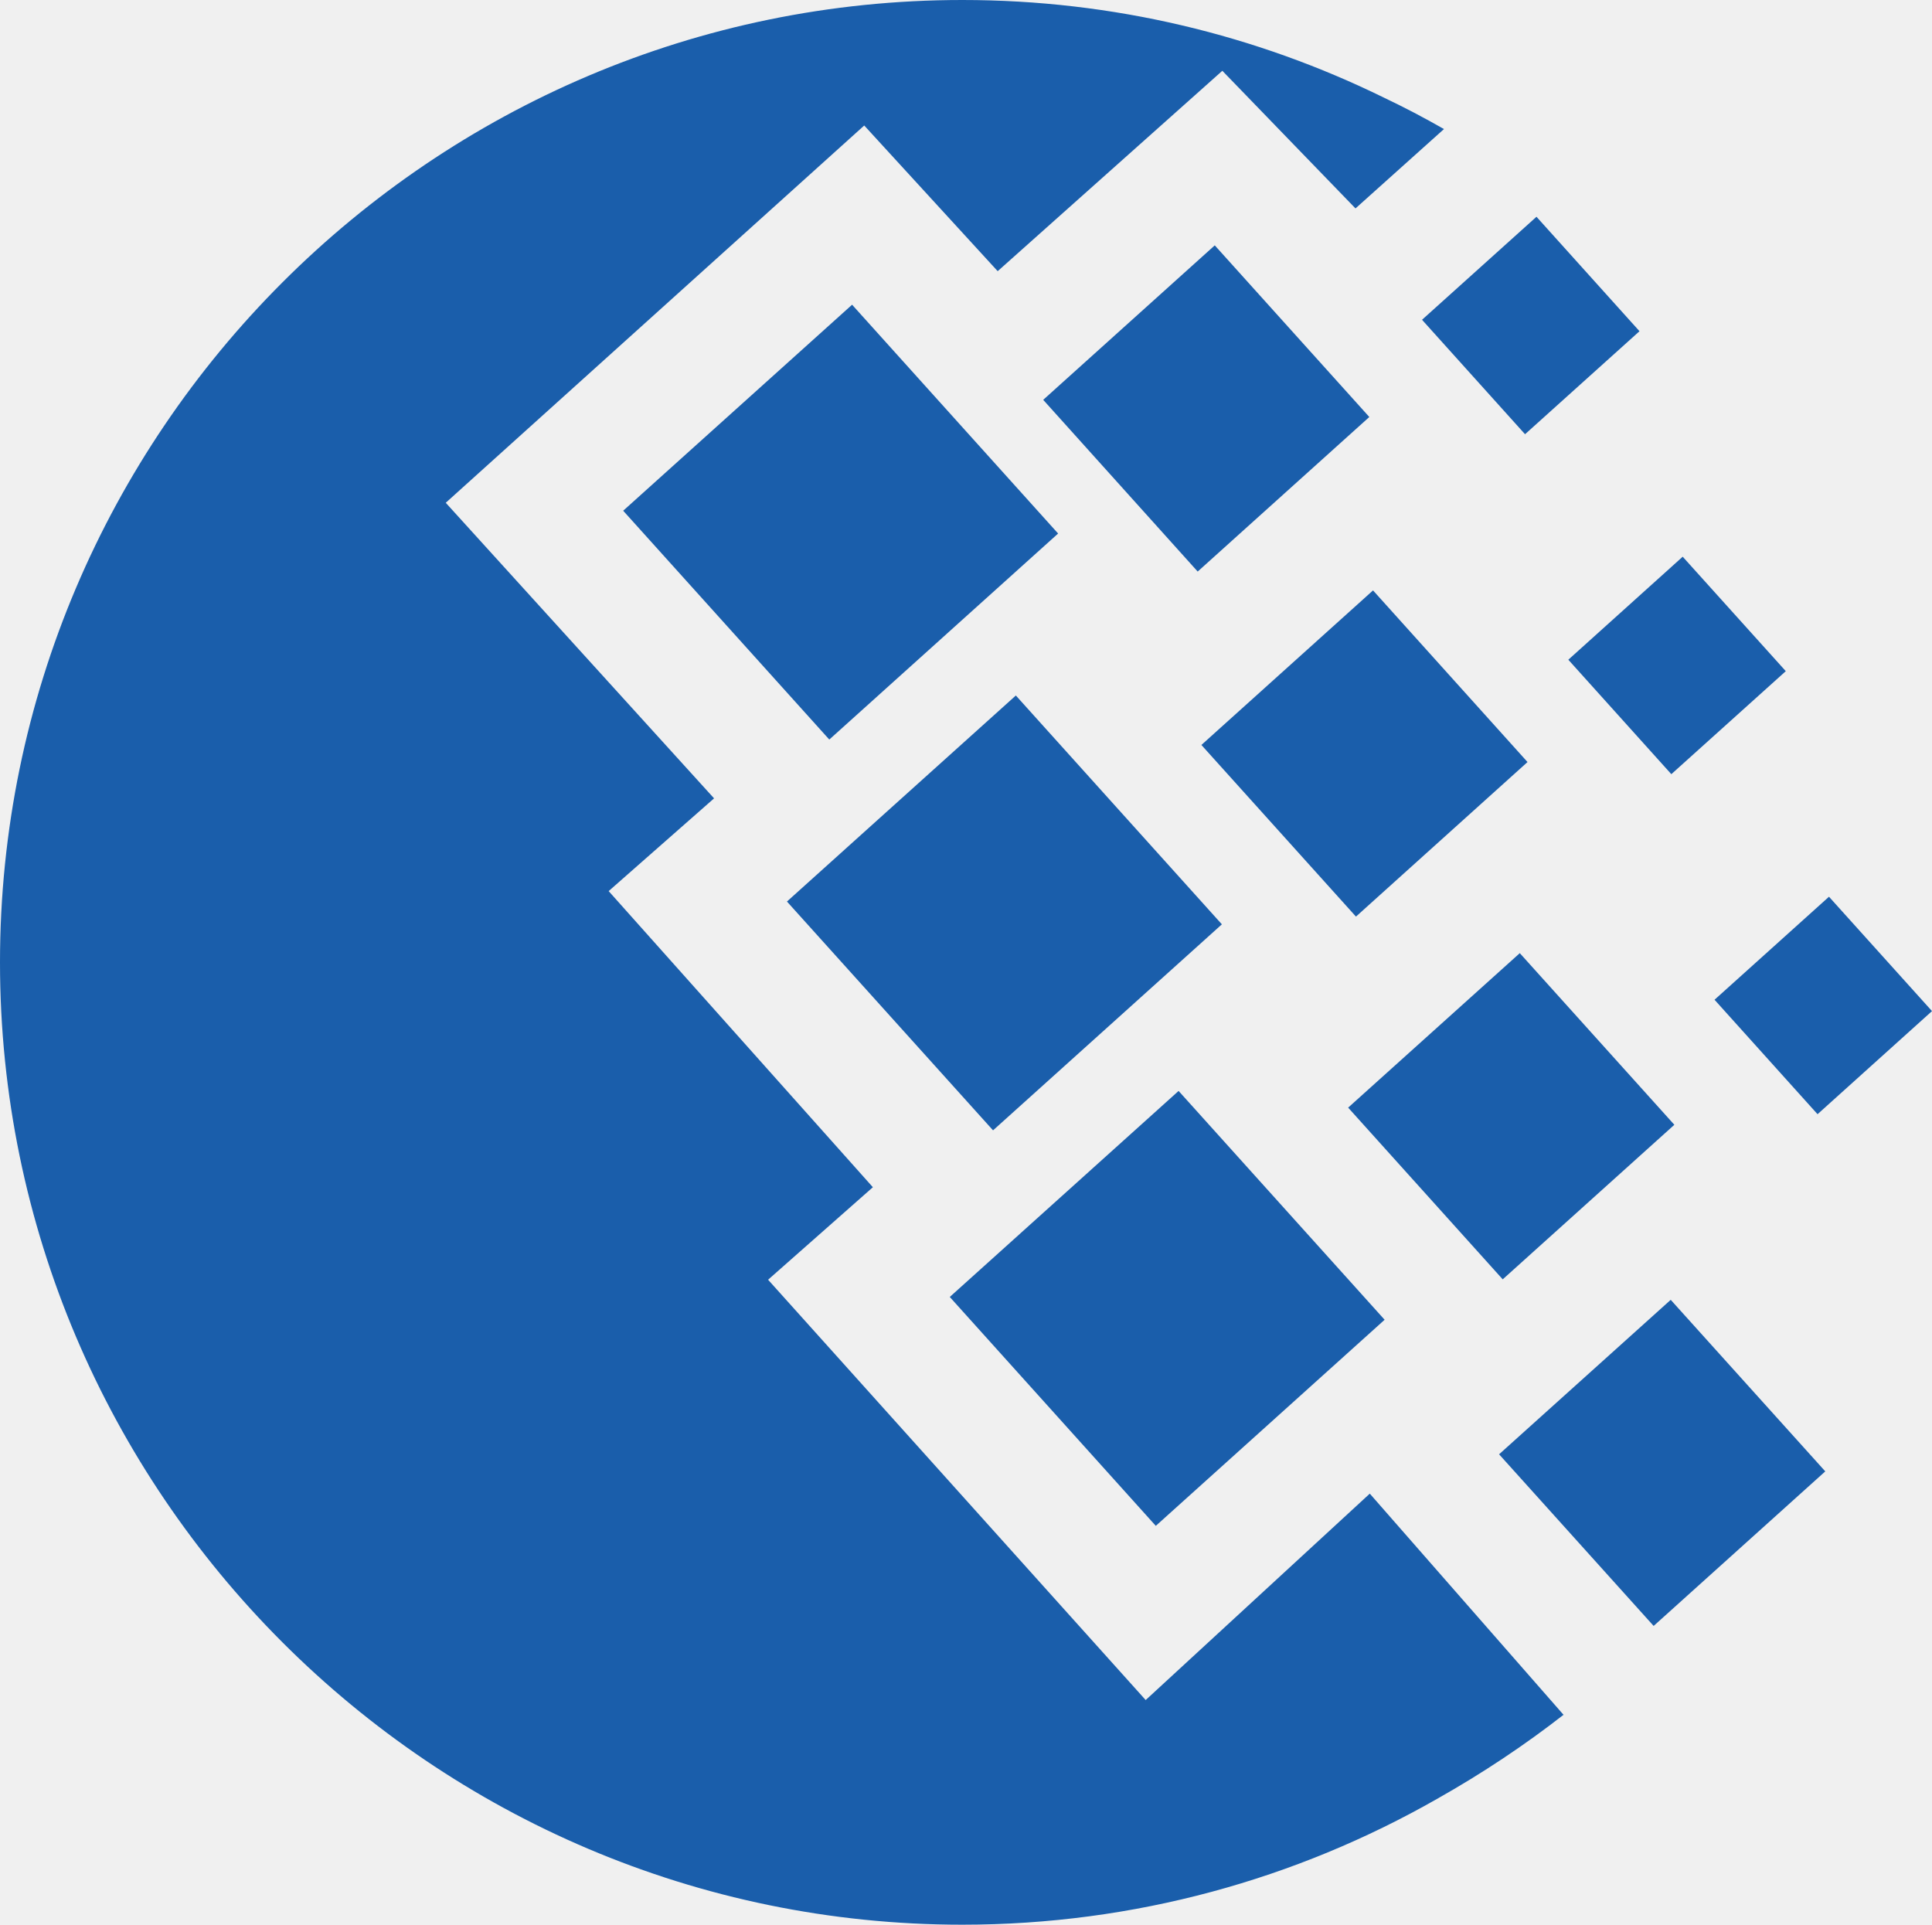
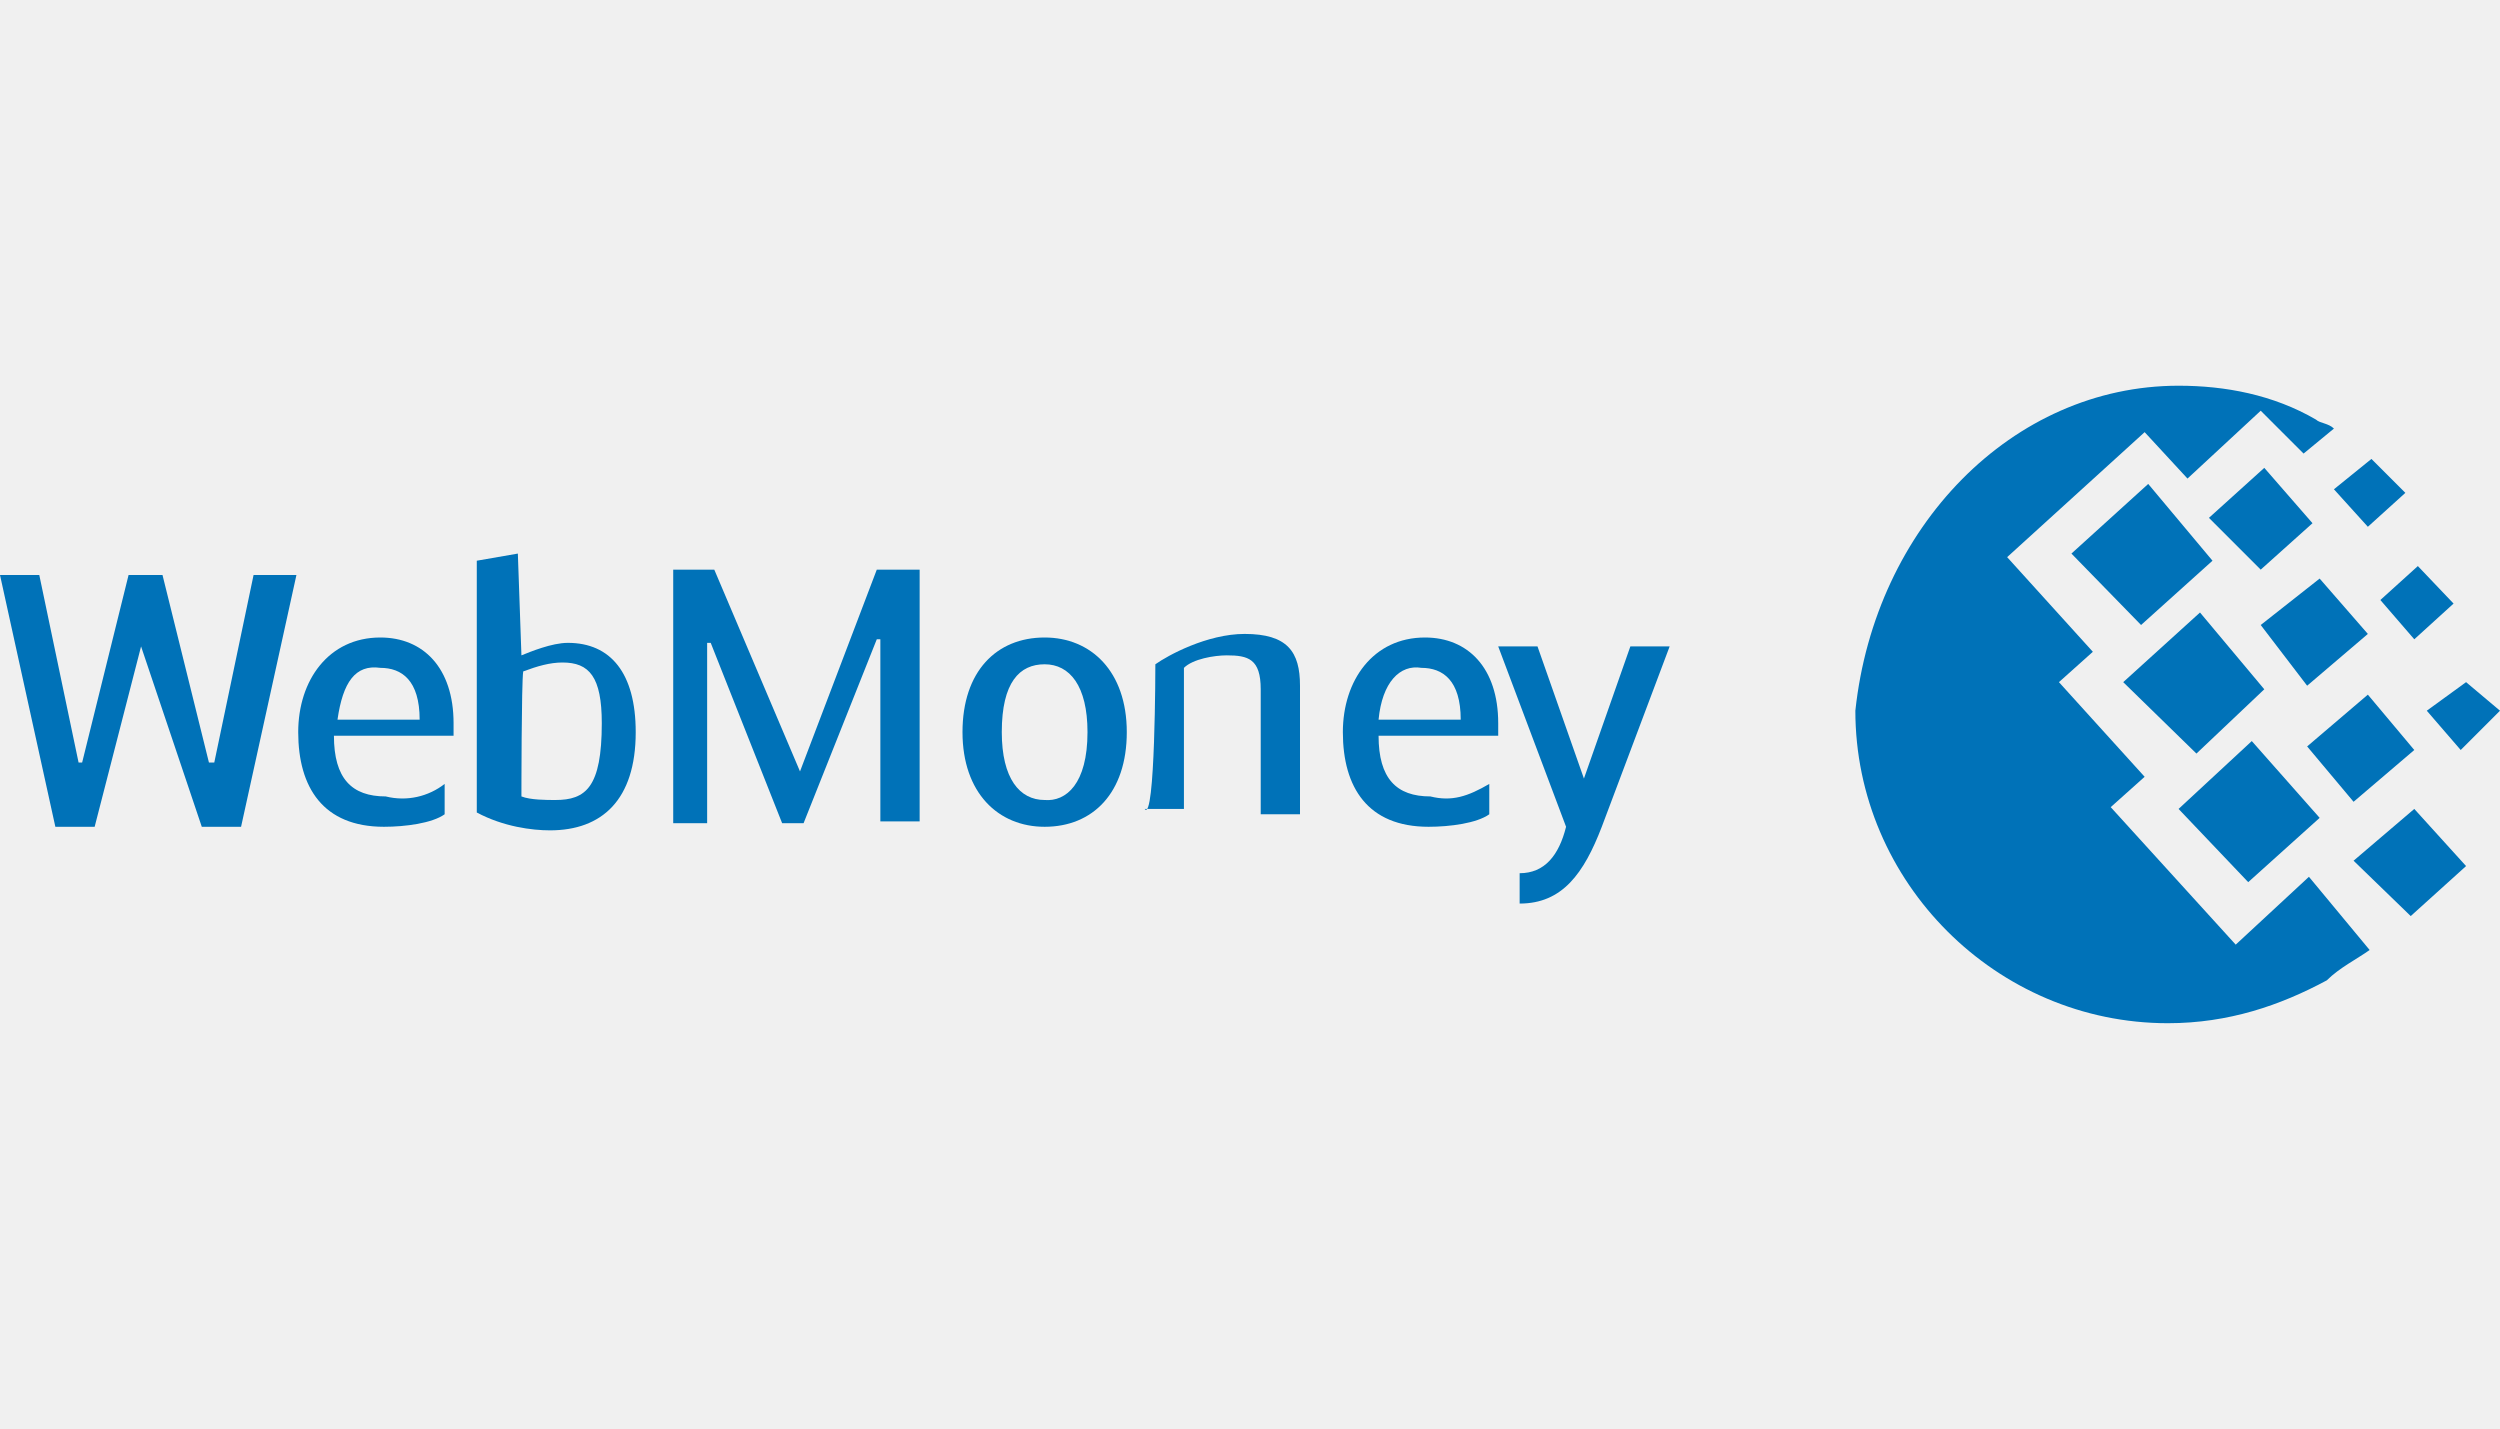
- <svg xmlns="http://www.w3.org/2000/svg" enable-background="new 0 0 25 24.906" version="1.1" viewBox="0 0 25 24.906" xml:space="preserve">
+ <svg xmlns="http://www.w3.org/2000/svg" version="1.1" id="Слой_1" x="0px" y="0px" viewBox="0 0 140 80" style="enable-background:new 0 0 140 80;" xml:space="preserve">
  <style type="text/css">
- 	.st0{fill:#FFB819;}
- 	.st1{fill:#231F20;}
- 	.st2{fill:#FFFFFF;}
- 	.st3{fill:#C11524;}
- 	.st4{fill-rule:evenodd;clip-rule:evenodd;fill:#006BB1;}
- 	.st5{fill-rule:evenodd;clip-rule:evenodd;fill:#F37121;}
- 	.st6{fill:#003887;}
- 	.st7{fill:#009DDF;}
- 	.st8{fill:url(#SVGID_1_);}
- 	.st9{fill:url(#SVGID_2_);}
- 	.st10{fill:url(#SVGID_3_);}
- 	.st11{fill:url(#SVGID_4_);}
- 	.st12{fill:url(#SVGID_5_);}
- 	.st13{fill:url(#SVGID_6_);}
- 	.st14{fill:#009BDE;}
- 	.st15{fill:#022169;}
- 	.st16{fill:#002F87;}
- 	.st17{fill:#F5921B;}
- 	.st18{fill:#0071BB;}
- 	.st19{fill:#2C9940;}
- 	.st20{fill:#226DBB;}
- 	.st21{fill:#D81928;}
- 	.st22{fill:#FF7404;}
- 	.st23{fill-rule:evenodd;clip-rule:evenodd;fill:#5269AF;}
- 	.st24{fill-rule:evenodd;clip-rule:evenodd;fill:#F9913C;}
- 	.st25{fill:#F14A43;}
- 	.st26{fill:#F46E40;}
- 	.st27{fill:#FA983C;}
- 	.st28{fill-rule:evenodd;clip-rule:evenodd;fill:#1A5EAB;}
- 	.st29{fill-rule:evenodd;clip-rule:evenodd;fill:#F8883E;}
- 	.st30{fill:#80726C;}
- 	.st31{fill:#FCFCFC;}
- 	.st32{fill:#CF4D16;}
- 	.st33{fill:#DF6210;}
- 	.st34{fill:#F14942;}
- 	.st35{fill-rule:evenodd;clip-rule:evenodd;fill:none;stroke:#FFFFFF;stroke-width:0.062;}
- 	.st36{fill:#EB8341;}
- 	.st37{fill:#35A15B;}
- 	.st38{fill:#6B787F;}
- 	.st39{fill:url(#SVGID_7_);}
- 	.st40{fill:url(#SVGID_8_);}
- 	.st41{fill:#A40B34;}
- 	.st42{fill:#7C0023;}
- 	.st43{fill:url(#SVGID_9_);}
- 	.st44{fill:#6D8DA6;}
- 	.st45{fill:#242021;}
- 	.st46{fill:#231300;}
- 	.st47{fill:#5EBB57;}
- 	.st48{fill:#B04A4A;}
- 	.st49{fill:#E05145;}
- 	.st50{fill:#CF0A2C;}
- 	.st51{fill:#002856;}
- 	.st52{fill:#007078;}
+ 	.st0{fill:#0072B8;}
</style>
-   <path class="st28" d="m12.453 0c1.955 0 3.807 0.455 5.456 1.264 0.259 0.123 0.517 0.258 0.776 0.406l-1.145 1.027-1.723-1.781-2.907 2.593-1.727-1.885-5.415 4.882 3.472 3.825-1.364 1.2 3.419 3.832-1.356 1.197 4.886 5.439 2.9-2.671 2.507 2.862c-0.498 0.388-1.042 0.753-1.64 1.09-1.814 1.034-3.91 1.626-6.14 1.626-6.858 0-12.452-5.594-12.452-12.453s5.594-12.453 12.453-12.453z" />
-   <polygon class="st28" points="10.183 11.666 13.145 9 15.811 11.961 12.85 14.627" />
-   <polygon class="st28" points="12.29 16.783 15.251 14.117 17.917 17.078 14.956 19.745" />
-   <polygon class="st28" points="8.064 6.609 11.026 3.943 13.692 6.904 10.731 9.57" />
-   <polygon class="st28" points="13.499 5.174 15.719 3.175 17.719 5.396 15.498 7.396" />
-   <polygon class="st28" points="17.445 14.333 19.666 12.334 21.666 14.555 19.445 16.555" />
-   <polygon class="st28" points="19.398 18.819 21.619 16.82 23.619 19.04 21.398 21.04" />
-   <polygon class="st28" points="20.294 8.537 21.774 7.204 23.108 8.685 21.627 10.018" />
-   <polygon class="st28" points="18.401 4.138 19.882 2.805 21.215 4.286 19.734 5.619" />
-   <polygon class="st28" points="22.186 12.937 23.667 11.604 25 13.084 23.519 14.418" />
-   <polygon class="st28" points="15.546 9.64 17.767 7.64 19.766 9.861 17.546 11.861" />
+   <g>
+     <path class="st0" d="M122,21.6c2.6,0,5.3,0.5,7.7,1.9c0.2,0.2,0.7,0.2,1,0.5l-1.7,1.4l-2.4-2.4l-4.1,3.8l-2.4-2.6l-7.7,7l4.8,5.3   l-1.9,1.7l4.8,5.3l-1.9,1.7l7,7.7l4.1-3.8l3.4,4.1c-0.7,0.5-1.7,1-2.4,1.7c-2.6,1.4-5.5,2.4-8.9,2.4c-9.6,0-17.5-7.9-17.5-17.5   C105,29.5,112.7,21.6,122,21.6L122,21.6z" />
+     <polygon class="st0" points="118.9,38.2 123.2,34.3 126.8,38.6 123,42.2  " />
+     <polygon class="st0" points="122,45.3 126.1,41.5 129.9,45.8 125.9,49.4  " />
+     <polygon class="st0" points="116,31 120.3,27.1 123.9,31.4 119.9,35  " />
+     <polygon class="st0" points="123.7,29 126.8,26.2 129.5,29.3 126.6,31.9  " />
+     <polygon class="st0" points="129.2,41.8 132.6,38.9 135.2,42 131.8,44.9  " />
+     <polygon class="st0" points="131.8,48.2 135.2,45.3 138.1,48.5 135,51.3  " />
+     <polygon class="st0" points="133.3,33.6 135.4,31.7 137.4,33.8 135.2,35.8  " />
+     <polygon class="st0" points="130.7,27.4 132.8,25.7 134.7,27.6 132.6,29.5  " />
+     <polygon class="st0" points="135.9,39.8 138.1,38.2 140,39.8 137.8,42  " />
+     <polygon class="st0" points="126.6,35 129.9,32.4 132.6,35.5 129.2,38.4  " />
+   </g>
+   <g>
+     <path class="st0" d="M7.9,36.2L7.9,36.2L5.3,46.3H3.1L0,32.2h2.2l2.2,10.5h0.2l2.6-10.5h1.9l2.6,10.5H12l2.2-10.5h2.4l-3.1,14.1   h-2.2L7.9,36.2z" />
+     <path class="st0" d="M24.9,43.9v1.7c-0.7,0.5-2.2,0.7-3.4,0.7c-3.4,0-4.8-2.2-4.8-5.3c0-2.9,1.7-5.3,4.6-5.3c2.4,0,4.1,1.7,4.1,4.8   v0.7h-6.7c0,2.4,1,3.4,2.9,3.4C22.8,44.9,24,44.6,24.9,43.9z M18.9,40.3h4.6c0-2.2-1-2.9-2.2-2.9C19.9,37.2,19.2,38.2,18.9,40.3z" />
+     <path class="st0" d="M29.2,36.7c0.5-0.2,1.7-0.7,2.6-0.7c2.4,0,3.8,1.7,3.8,5c0,3.8-1.9,5.5-4.8,5.5c-1,0-2.6-0.2-4.1-1V31.4L29,31   L29.2,36.7L29.2,36.7z M29.2,44.6c0.5,0.2,1.4,0.2,1.9,0.2c1.7,0,2.6-0.7,2.6-4.3c0-2.6-0.7-3.4-2.2-3.4c-0.7,0-1.4,0.2-2.2,0.5   C29.2,38.2,29.2,44.6,29.2,44.6z" />
+     <path class="st0" d="M44.8,43.2L44.8,43.2l4.3-11.3h2.4v14.1h-2.2V35.8h-0.2l-4.1,10.3h-1.2L39.8,36h-0.2v10.1h-1.9V31.9H40   L44.8,43.2z" />
+     <path class="st0" d="M53.9,41c0-3.4,1.9-5.3,4.6-5.3c2.6,0,4.6,1.9,4.6,5.3c0,3.4-1.9,5.3-4.6,5.3C55.9,46.3,53.9,44.4,53.9,41z    M60.9,41c0-2.6-1-3.8-2.4-3.8c-1.4,0-2.4,1-2.4,3.8c0,2.6,1,3.8,2.4,3.8C59.7,44.9,60.9,43.9,60.9,41z" />
+     <path class="st0" d="M64.7,37.2c0.7-0.5,2.9-1.7,5-1.7c2.4,0,3.1,1,3.1,2.9v7.2h-2.2v-7c0-1.7-0.7-1.9-1.9-1.9   c-0.7,0-1.9,0.2-2.4,0.7v7.9h-2.2C64.7,46.1,64.7,37.2,64.7,37.2z" />
+     <path class="st0" d="M83.4,43.9v1.7c-0.7,0.5-2.2,0.7-3.4,0.7c-3.4,0-4.8-2.2-4.8-5.3c0-2.9,1.7-5.3,4.6-5.3c2.4,0,4.1,1.7,4.1,4.8   v0.7h-6.7c0,2.4,1,3.4,2.9,3.4C81.3,44.9,82.2,44.6,83.4,43.9z M77.2,40.3h4.6c0-2.2-1-2.9-2.2-2.9C78.4,37.2,77.4,38.2,77.2,40.3z   " />
+     <path class="st0" d="M91.3,36.2h2.2l-3.8,10.1c-1,2.6-2.2,4.3-4.6,4.3v-1.7c1.4,0,2.2-1,2.6-2.6l-3.8-10.1h2.2l2.6,7.4l0,0   L91.3,36.2z" />
+   </g>
</svg>
